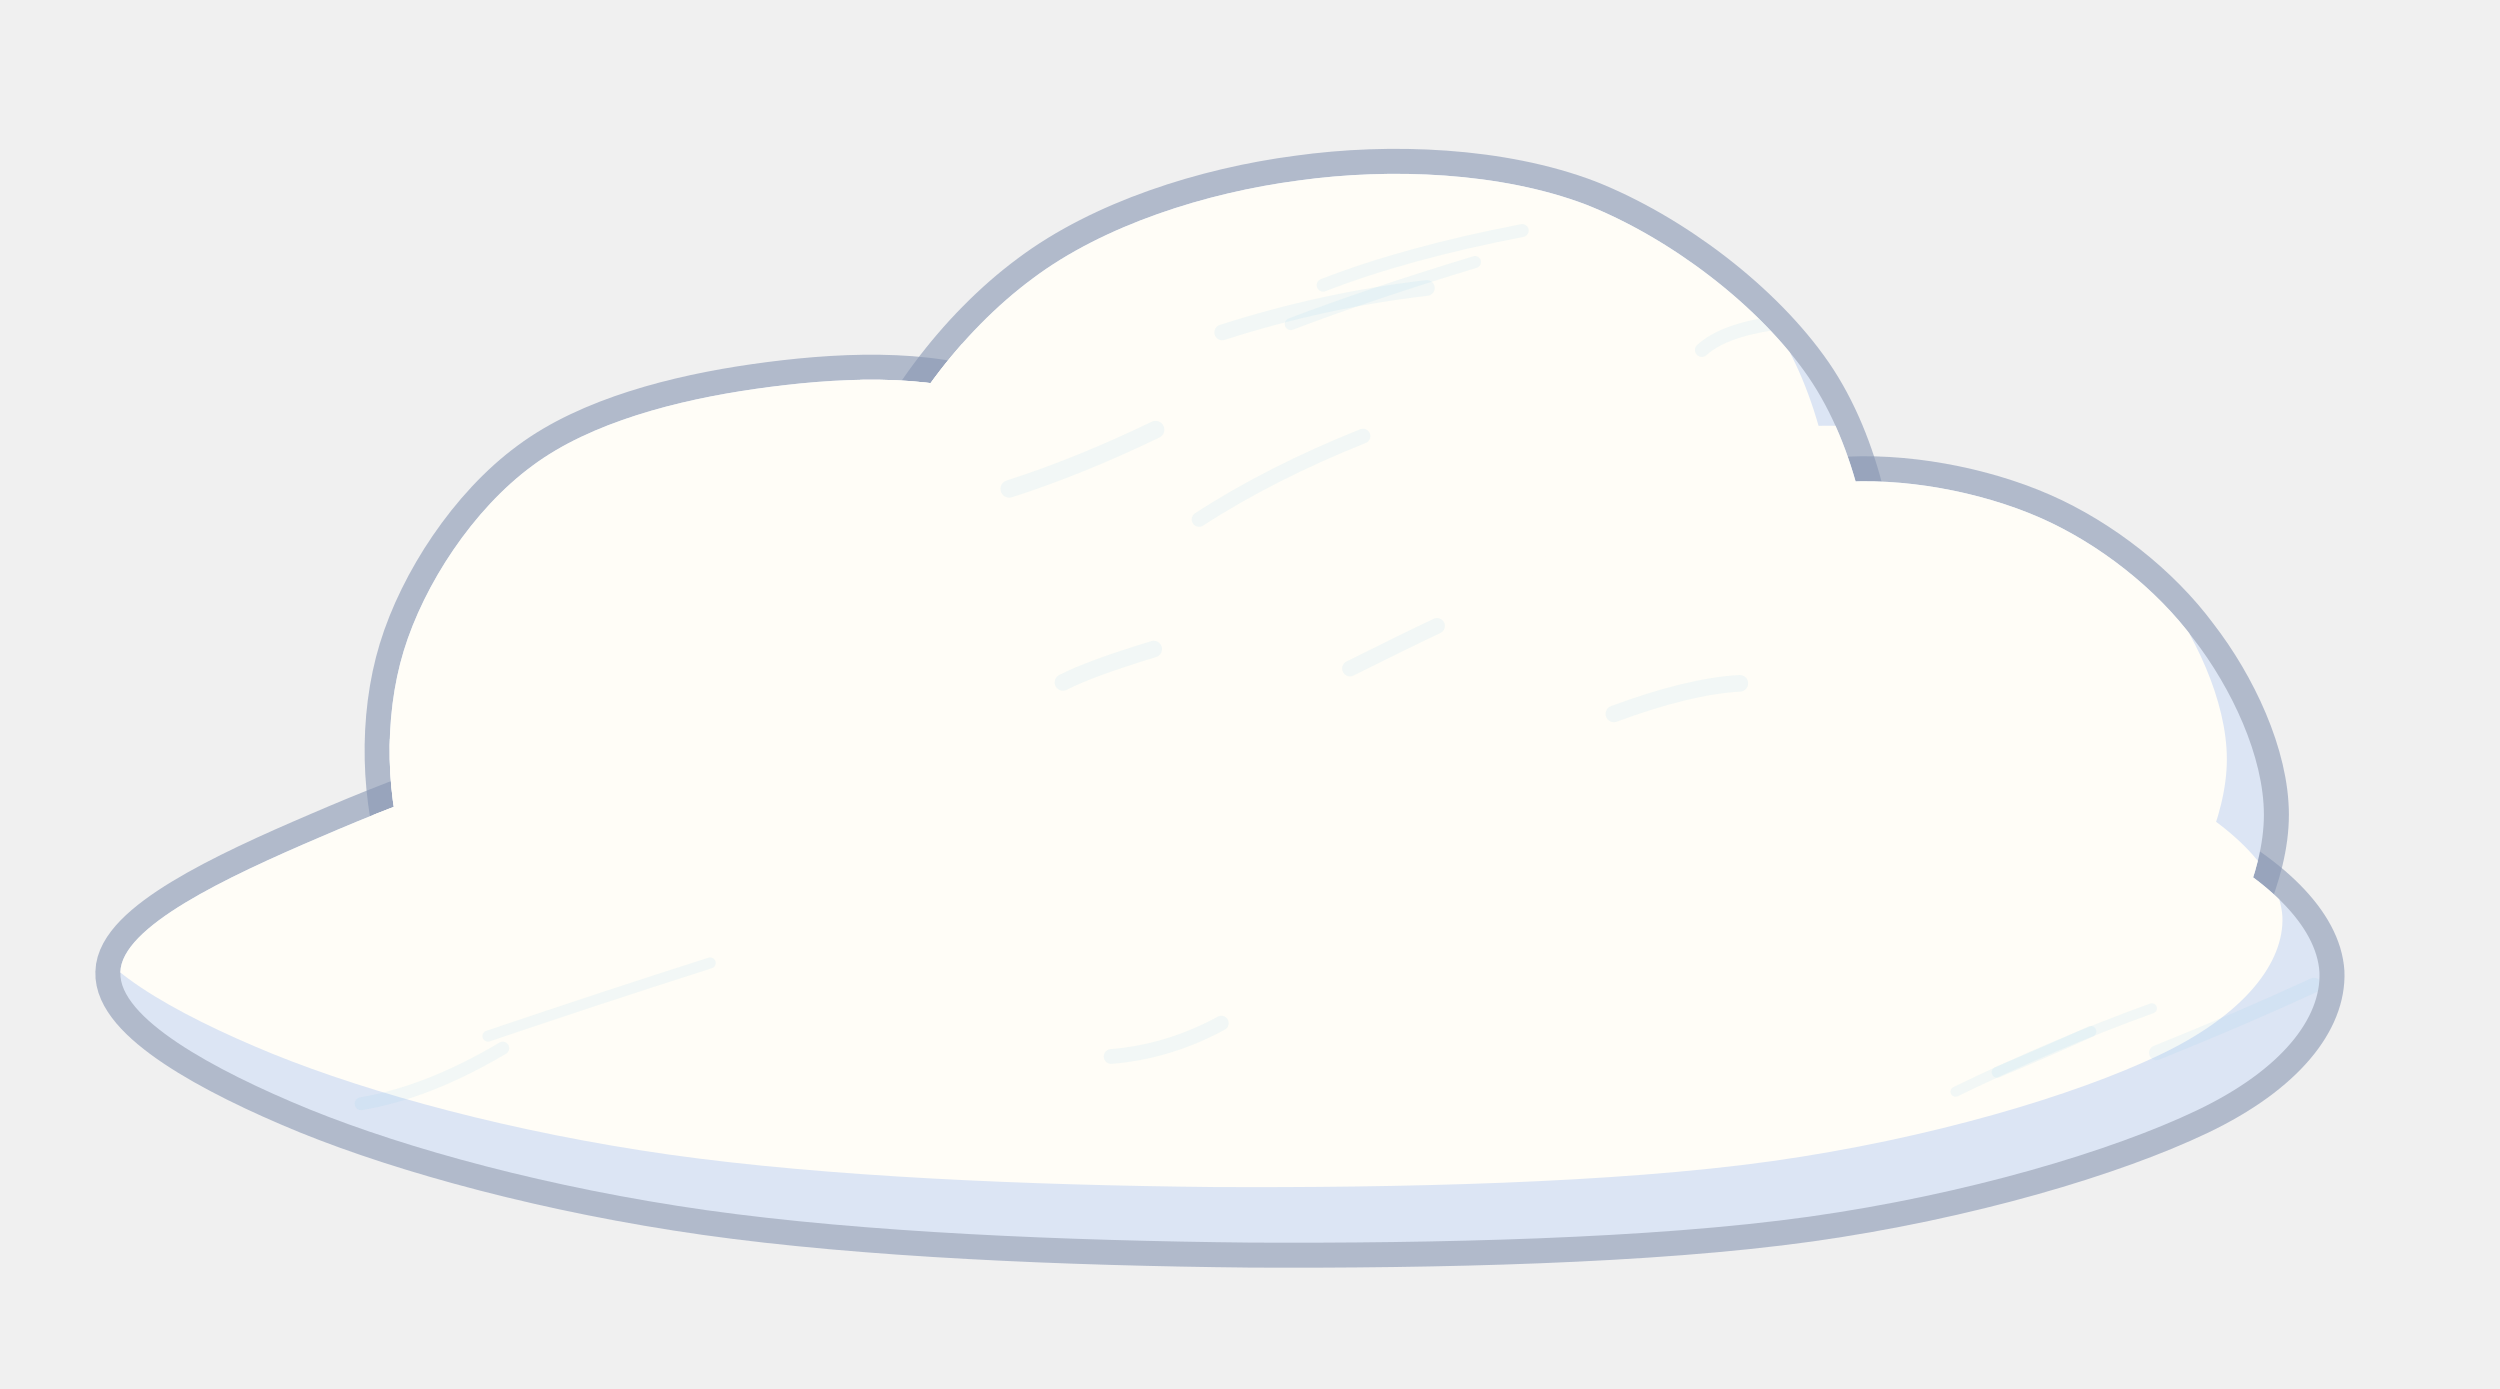
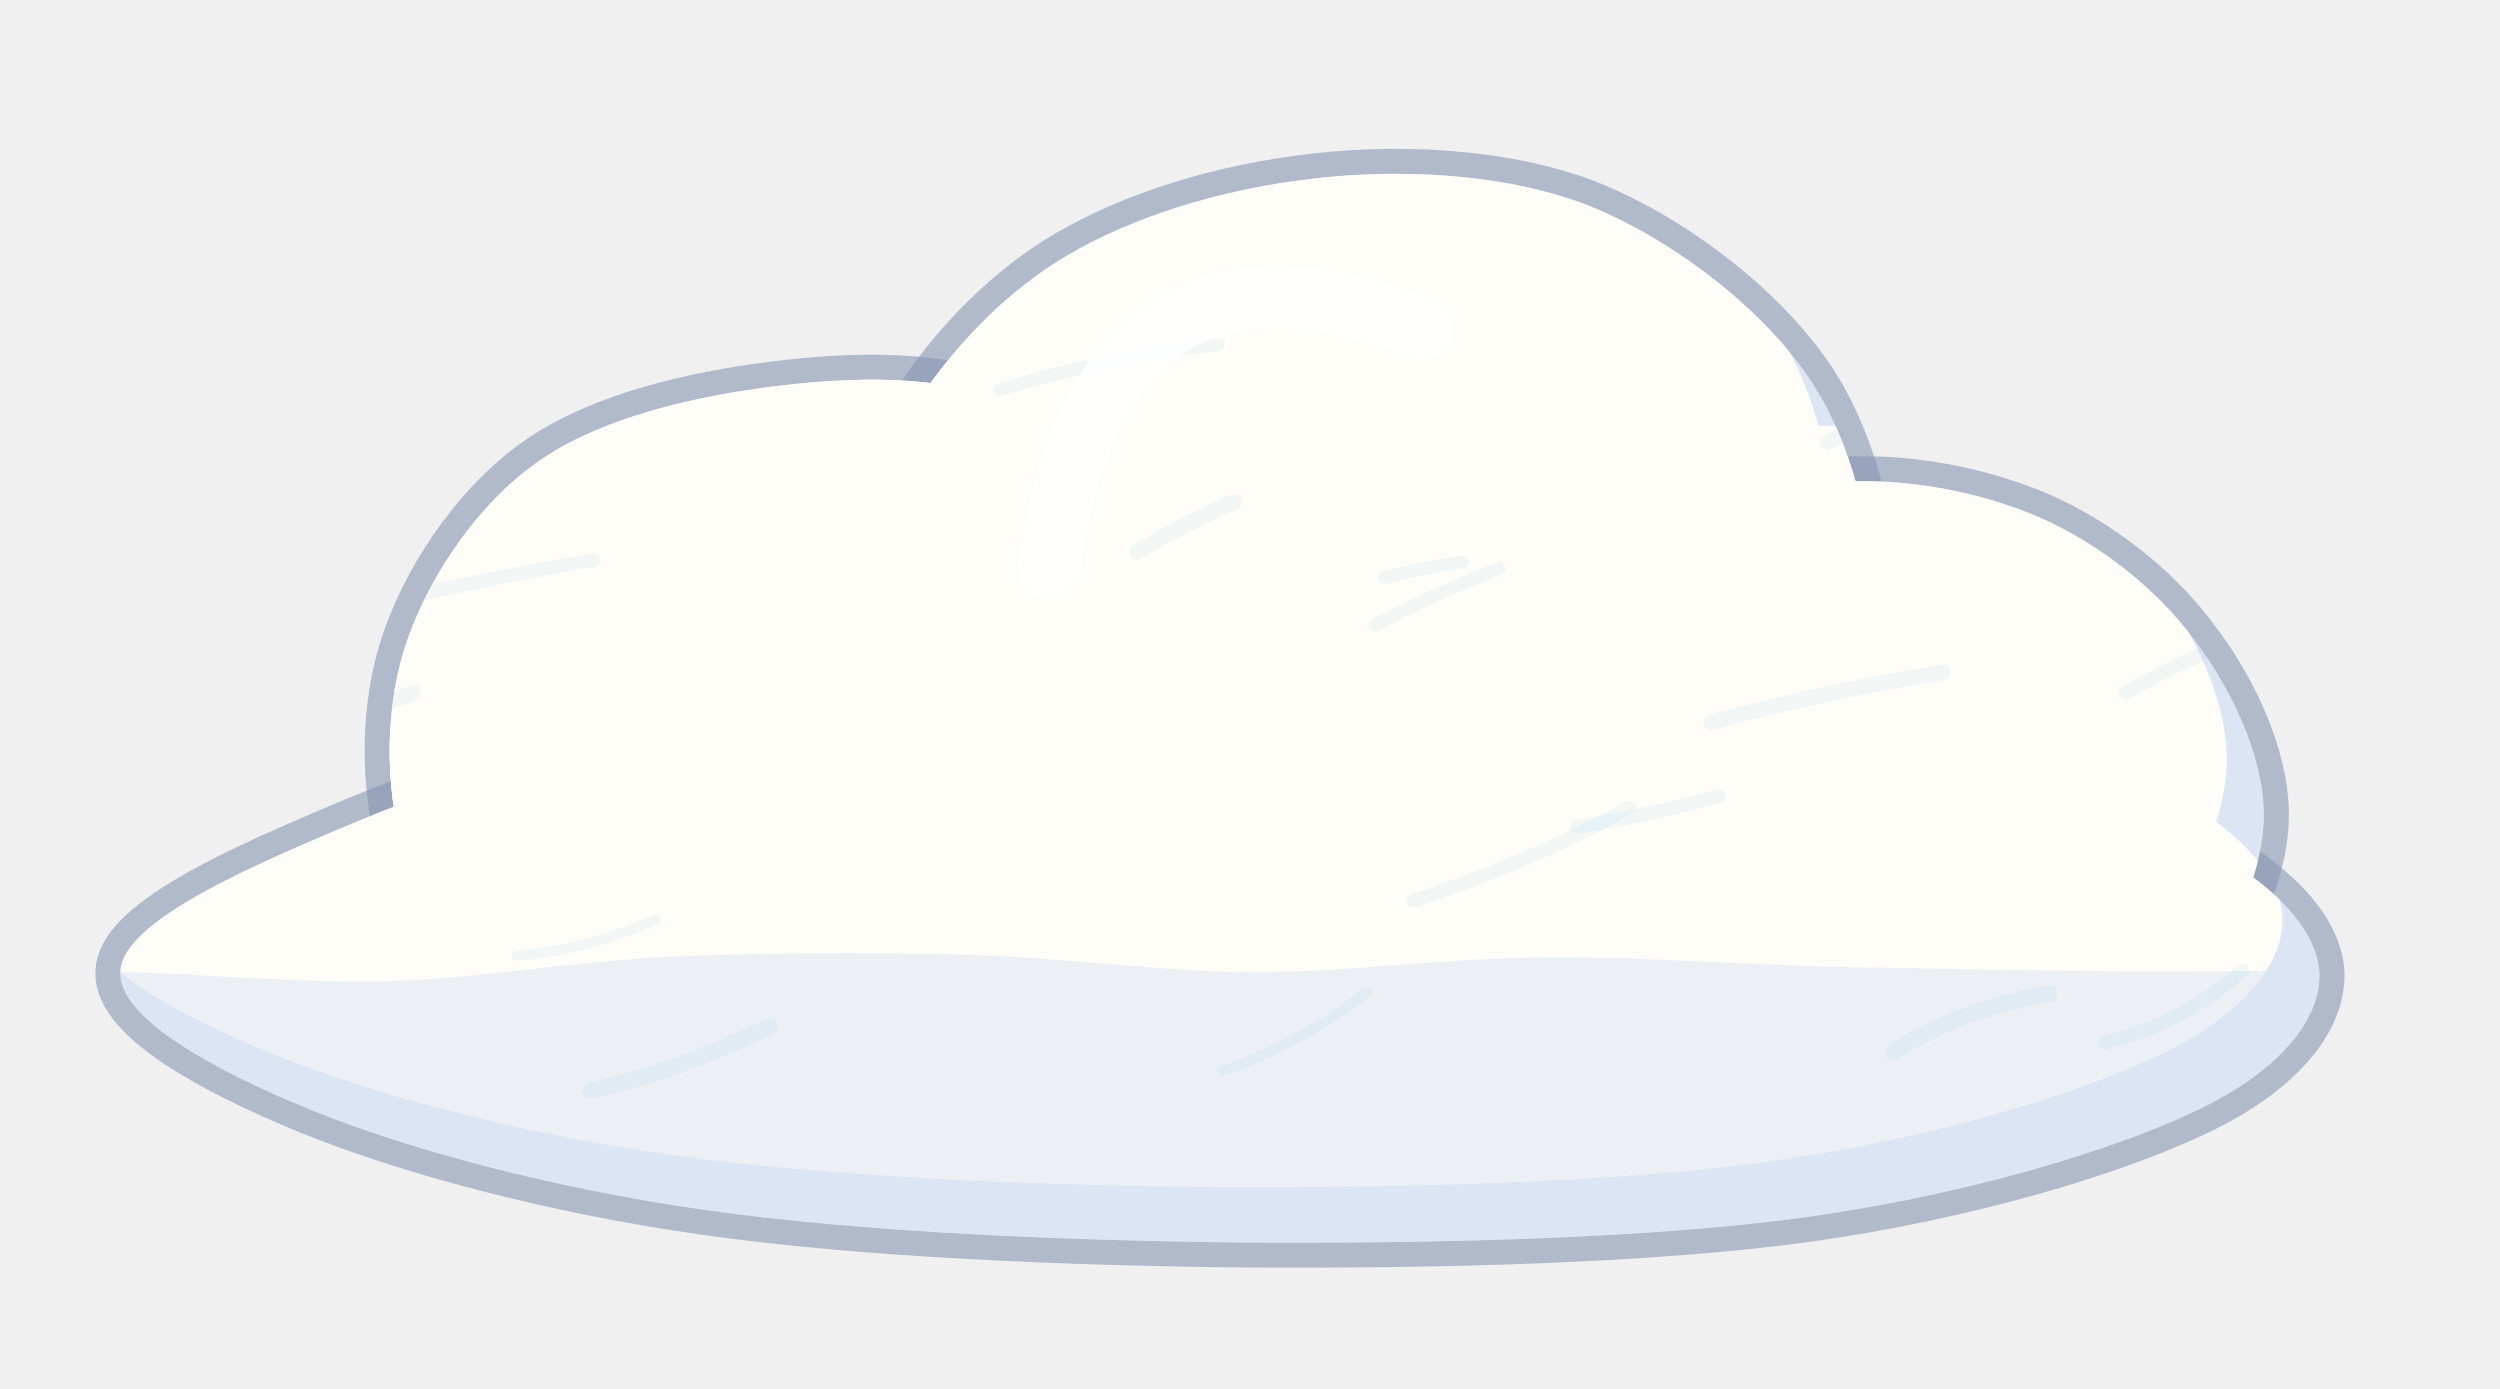
<svg xmlns="http://www.w3.org/2000/svg" width="270" height="150" viewBox="0 0 270 150">
  <clipPath id="cl1">
    <path d="M250.5 105C250.7 109.9 246.5 115.5 237.3 119.9C228.1 124.3 212.4 129 195.4 131.4C178.3 133.8 154.8 134.3 135 134.2C115.2 134 93.3 133.1 76.3 130.7C59.4 128.3 44 124.1 33.4 119.8C22.9 115.5 12.8 109.9 13 105C13.1 100.1 24.3 94.8 34.6 90.4C44.8 86 57.8 81 74.5 78.6C91.3 76.1 114.9 75.7 135 75.8C155.1 75.8 178.2 76.3 195 78.7C211.8 81.2 226.5 85.9 235.8 90.3C245 94.7 250.2 100.1 250.5 105Z" />
    <path d="M135.5 82C135.5 89.4 131.3 98 126.6 104.3C121.9 110.7 114.9 116.8 107.3 120.1C99.8 123.5 89.4 125.6 81.2 124.4C73.1 123.2 64.5 118 58.3 112.9C52.1 107.8 46.5 100.7 44.1 93.6C41.6 86.5 41.4 77.5 43.6 70.3C45.8 63.1 51.1 55 57.5 50.3C63.8 45.6 73.2 43.2 81.6 42C90 40.8 100.2 40.2 107.7 43.1C115.3 46 122 53.2 126.7 59.6C131.3 66.1 135.5 74.6 135.5 82Z" />
    <path d="M202.7 68C203 77.2 201.9 88.5 196.7 96.1C191.4 103.8 180.7 110.3 171.3 113.9C161.9 117.5 149.9 119.2 140.1 117.7C130.2 116.2 119.8 111.1 112.2 105.1C104.7 99.2 98 90.6 94.9 82C91.9 73.5 91.3 62.4 94 53.7C96.8 45.1 103.8 35.8 111.5 30.1C119.2 24.3 130.3 20.8 140.2 19.5C150.2 18.1 162.1 18.6 171.3 22.1C180.4 25.7 190 33 195.3 40.7C200.5 48.3 202.5 58.8 202.7 68Z" />
    <path d="M244.5 88C244.5 94.3 240.9 101.6 236.9 107C232.9 112.5 227.1 117.8 220.6 120.7C214.1 123.7 205.3 125.6 198.1 124.8C190.9 124 182.8 120.1 177.3 115.7C171.7 111.3 166.9 104.7 164.9 98.3C162.8 92 163 84.1 165 77.7C167 71.3 171.3 64.1 176.9 59.8C182.4 55.6 191 52.8 198.3 52.1C205.5 51.5 213.9 53.1 220.3 55.9C226.7 58.7 232.9 63.6 236.9 69C241 74.3 244.5 81.7 244.5 88Z" />
  </clipPath>
  <path d="M250.5 105C250.7 109.9 246.5 115.5 237.3 119.9C228.1 124.3 212.4 129 195.4 131.4C178.3 133.8 154.8 134.3 135 134.2C115.2 134 93.3 133.1 76.3 130.7C59.4 128.3 44 124.1 33.4 119.8C22.9 115.5 12.8 109.9 13 105C13.1 100.1 24.3 94.8 34.6 90.4C44.8 86 57.8 81 74.5 78.6C91.3 76.1 114.9 75.7 135 75.8C155.1 75.8 178.2 76.3 195 78.7C211.8 81.2 226.5 85.9 235.8 90.3C245 94.7 250.2 100.1 250.5 105Z" fill="none" stroke="#8796B3" stroke-width="5.4" stroke-linecap="round" stroke-linejoin="round" opacity="0.6" />
  <path d="M135.5 82C135.5 89.4 131.3 98 126.6 104.3C121.9 110.7 114.9 116.8 107.3 120.1C99.8 123.5 89.4 125.6 81.2 124.4C73.1 123.2 64.5 118 58.3 112.9C52.1 107.8 46.5 100.7 44.1 93.6C41.6 86.5 41.4 77.5 43.6 70.3C45.8 63.1 51.1 55 57.5 50.3C63.8 45.6 73.2 43.2 81.6 42C90 40.8 100.2 40.2 107.7 43.1C115.3 46 122 53.2 126.7 59.6C131.3 66.1 135.5 74.6 135.5 82Z" fill="none" stroke="#8796B3" stroke-width="5.4" stroke-linecap="round" stroke-linejoin="round" opacity="0.6" />
  <path d="M202.7 68C203 77.2 201.9 88.5 196.7 96.1C191.4 103.8 180.7 110.3 171.3 113.9C161.9 117.5 149.9 119.2 140.1 117.7C130.2 116.2 119.8 111.1 112.2 105.1C104.7 99.2 98 90.6 94.9 82C91.9 73.5 91.3 62.4 94 53.7C96.8 45.1 103.8 35.8 111.5 30.1C119.2 24.3 130.3 20.8 140.2 19.5C150.2 18.1 162.1 18.6 171.3 22.1C180.4 25.7 190 33 195.3 40.7C200.5 48.3 202.5 58.8 202.7 68Z" fill="none" stroke="#8796B3" stroke-width="5.4" stroke-linecap="round" stroke-linejoin="round" opacity="0.6" />
  <path d="M244.5 88C244.5 94.3 240.9 101.6 236.9 107C232.9 112.5 227.1 117.8 220.6 120.7C214.1 123.7 205.3 125.6 198.1 124.8C190.9 124 182.8 120.1 177.3 115.7C171.7 111.3 166.9 104.7 164.9 98.3C162.8 92 163 84.1 165 77.7C167 71.3 171.3 64.1 176.9 59.8C182.4 55.6 191 52.8 198.3 52.1C205.5 51.5 213.9 53.1 220.3 55.9C226.7 58.7 232.9 63.6 236.9 69C241 74.3 244.5 81.7 244.5 88Z" fill="none" stroke="#8796B3" stroke-width="5.4" stroke-linecap="round" stroke-linejoin="round" opacity="0.6" />
  <path d="M250.5 105C250.7 109.9 246.5 115.5 237.3 119.9C228.1 124.3 212.4 129 195.4 131.4C178.3 133.8 154.8 134.3 135 134.2C115.2 134 93.3 133.1 76.3 130.7C59.4 128.3 44 124.1 33.4 119.8C22.9 115.5 12.8 109.9 13 105C13.1 100.1 24.3 94.8 34.6 90.4C44.8 86 57.8 81 74.5 78.6C91.3 76.1 114.9 75.7 135 75.8C155.1 75.8 178.2 76.3 195 78.7C211.8 81.2 226.5 85.9 235.8 90.3C245 94.7 250.2 100.1 250.5 105Z" fill="#DCE5F4" opacity="1" />
  <path d="M135.5 82C135.5 89.4 131.3 98 126.6 104.3C121.9 110.7 114.9 116.8 107.3 120.1C99.8 123.5 89.4 125.6 81.2 124.4C73.1 123.2 64.5 118 58.3 112.9C52.1 107.8 46.5 100.7 44.1 93.6C41.6 86.5 41.4 77.5 43.6 70.3C45.8 63.1 51.1 55 57.5 50.3C63.8 45.6 73.2 43.2 81.6 42C90 40.8 100.2 40.2 107.7 43.1C115.3 46 122 53.2 126.7 59.6C131.3 66.1 135.5 74.6 135.5 82Z" fill="#DCE5F4" opacity="1" />
  <path d="M202.7 68C203 77.2 201.9 88.5 196.7 96.1C191.4 103.8 180.7 110.3 171.3 113.9C161.9 117.5 149.9 119.2 140.1 117.7C130.2 116.2 119.8 111.1 112.2 105.1C104.7 99.2 98 90.6 94.9 82C91.9 73.5 91.3 62.4 94 53.7C96.8 45.1 103.8 35.8 111.5 30.1C119.2 24.3 130.3 20.8 140.2 19.5C150.2 18.1 162.1 18.6 171.3 22.1C180.4 25.7 190 33 195.3 40.7C200.5 48.3 202.5 58.8 202.7 68Z" fill="#DCE5F4" opacity="1" />
  <path d="M244.5 88C244.5 94.3 240.9 101.6 236.9 107C232.9 112.5 227.1 117.8 220.6 120.7C214.1 123.7 205.3 125.6 198.1 124.8C190.9 124 182.8 120.1 177.3 115.7C171.7 111.3 166.9 104.7 164.9 98.3C162.8 92 163 84.1 165 77.7C167 71.3 171.3 64.1 176.9 59.8C182.4 55.6 191 52.8 198.3 52.1C205.5 51.5 213.9 53.1 220.3 55.9C226.7 58.7 232.9 63.6 236.9 69C241 74.3 244.5 81.7 244.5 88Z" fill="#DCE5F4" opacity="1" />
  <g clip-path="url(#cl1)">
    <g transform="translate(-4 -6)">
      <path d="M250.5 105C250.7 109.9 246.5 115.5 237.3 119.9C228.1 124.3 212.4 129 195.4 131.4C178.3 133.8 154.8 134.3 135 134.2C115.2 134 93.3 133.1 76.3 130.7C59.4 128.3 44 124.1 33.4 119.8C22.9 115.5 12.8 109.9 13 105C13.1 100.1 24.3 94.8 34.6 90.4C44.8 86 57.8 81 74.5 78.6C91.3 76.1 114.9 75.7 135 75.8C155.1 75.8 178.2 76.3 195 78.7C211.8 81.2 226.5 85.9 235.8 90.3C245 94.7 250.2 100.1 250.5 105Z" fill="#FFFDF7" opacity="1" />
    </g>
    <g transform="translate(-4 -6)">
      <path d="M135.5 82C135.5 89.4 131.3 98 126.6 104.3C121.9 110.7 114.9 116.8 107.3 120.1C99.8 123.5 89.4 125.6 81.2 124.4C73.1 123.2 64.5 118 58.3 112.9C52.1 107.8 46.5 100.7 44.1 93.6C41.6 86.5 41.4 77.5 43.6 70.3C45.8 63.1 51.1 55 57.5 50.3C63.8 45.6 73.2 43.2 81.6 42C90 40.8 100.2 40.2 107.7 43.1C115.3 46 122 53.2 126.7 59.6C131.3 66.1 135.5 74.6 135.5 82Z" fill="#FFFDF7" opacity="1" />
    </g>
    <g transform="translate(-4 -6)">
      <path d="M202.7 68C203 77.2 201.9 88.5 196.7 96.1C191.4 103.8 180.7 110.3 171.3 113.9C161.9 117.5 149.9 119.2 140.1 117.7C130.2 116.2 119.8 111.1 112.2 105.1C104.7 99.2 98 90.6 94.9 82C91.9 73.5 91.3 62.4 94 53.7C96.8 45.1 103.8 35.8 111.5 30.1C119.2 24.3 130.3 20.8 140.2 19.5C150.2 18.1 162.1 18.6 171.3 22.1C180.4 25.7 190 33 195.3 40.7C200.5 48.3 202.5 58.8 202.7 68Z" fill="#FFFDF7" opacity="1" />
    </g>
    <g transform="translate(-4 -6)">
      <path d="M244.5 88C244.5 94.3 240.9 101.6 236.9 107C232.9 112.5 227.1 117.8 220.6 120.7C214.1 123.7 205.3 125.6 198.1 124.8C190.9 124 182.8 120.1 177.3 115.7C171.7 111.3 166.9 104.7 164.9 98.3C162.8 92 163 84.1 165 77.7C167 71.3 171.3 64.1 176.9 59.8C182.4 55.6 191 52.8 198.3 52.1C205.5 51.5 213.9 53.1 220.3 55.9C226.7 58.7 232.9 63.6 236.9 69C241 74.3 244.5 81.7 244.5 88Z" fill="#FFFDF7" opacity="1" />
    </g>
-     <path d="M183.8 37.8q2.3 -2.1 7.8 -2.9" stroke="#7CC6E6" stroke-width="1.5" stroke-linecap="round" fill="none" opacity="0.1" />
-     <path d="M129.5 56.1q7.7 -5 17.7 -9" stroke="#7CC6E6" stroke-width="1.6" stroke-linecap="round" fill="none" opacity="0.1" />
-     <path d="M232.2 58.7q9.8 -1.9 19.6 -5.5" stroke="#7CC6E6" stroke-width="1.5" stroke-linecap="round" fill="none" opacity="0.1" />
-     <path d="M142.9 30.8q9 -3.5 21.5 -5.9" stroke="#7CC6E6" stroke-width="1.4" stroke-linecap="round" fill="none" opacity="0.1" />
-     <path d="M76 40q10.1 -4.9 18 -7.7" stroke="#7CC6E6" stroke-width="1.9" stroke-linecap="round" fill="none" opacity="0.1" />
-     <path d="M132 35.9q10.9 -3.5 22.1 -4.8" stroke="#7CC6E6" stroke-width="1.7" stroke-linecap="round" fill="none" opacity="0.1" />
-     <path d="M120 114.1q6.2 -0.5 11.9 -3.6" stroke="#7CC6E6" stroke-width="1.6" stroke-linecap="round" fill="none" opacity="0.1" />
-     <path d="M109 52.8q7.5 -2.4 15.8 -6.4" stroke="#7CC6E6" stroke-width="1.9" stroke-linecap="round" fill="none" opacity="0.1" />
-     <path d="M139.4 35q8.7 -3.3 19.9 -6.7" stroke="#7CC6E6" stroke-width="1.3" stroke-linecap="round" fill="none" opacity="0.1" />
-     <path d="M114.8 73.7q2.9 -1.5 9.8 -3.6" stroke="#7CC6E6" stroke-width="1.8" stroke-linecap="round" fill="none" opacity="0.1" />
-     <path d="M145.8 72.2q6.2 -3.1 9.4 -4.6" stroke="#7CC6E6" stroke-width="1.7" stroke-linecap="round" fill="none" opacity="0.1" />
-     <path d="M232.9 113.7q9.2 -3.7 17 -7.3" stroke="#7CC6E6" stroke-width="1.6" stroke-linecap="round" fill="none" opacity="0.1" />
-     <path d="M39 119.2q7.2 -1.2 15.3 -6" stroke="#7CC6E6" stroke-width="1.4" stroke-linecap="round" fill="none" opacity="0.1" />
-     <path d="M215.7 115.8q4.8 -2 10.1 -4.4" stroke="#7CC6E6" stroke-width="1.2" stroke-linecap="round" fill="none" opacity="0.1" />
-     <path d="M174.3 77.1q8.1 -3 13.6 -3.3" stroke="#7CC6E6" stroke-width="1.8" stroke-linecap="round" fill="none" opacity="0.1" />
-     <path d="M219 45.6q11.6 -4.2 22.5 -10" stroke="#7CC6E6" stroke-width="1.1" stroke-linecap="round" fill="none" opacity="0.1" />
-     <path d="M211.2 117.9q10.7 -5.2 21.2 -9" stroke="#7CC6E6" stroke-width="1.1" stroke-linecap="round" fill="none" opacity="0.1" />
-     <path d="M52.7 111.9q13 -4.4 24 -7.9" stroke="#7CC6E6" stroke-width="1.2" stroke-linecap="round" fill="none" opacity="0.1" />
+     <path d="M0 115C0.4 107.1 0.8 109.2 2.5 107.5C4.2 105.8 3.5 105.3 10 105C16.5 104.7 30.8 106.2 41.3 106C51.7 105.7 62.1 103.8 72.5 103.3C82.9 102.9 93.3 102.8 103.8 103.1C114.2 103.3 124.6 104.9 135 105C145.4 105 155.8 103.5 166.3 103.4C176.7 103.3 187.1 104.1 197.5 104.4C207.9 104.6 218.3 104.8 228.8 104.9C239.2 105 253.5 104.6 260 105C266.5 105.4 265.8 105.8 267.5 107.5C269.2 109.2 269.6 107.1 270 115C270.4 122.9 270.4 147.1 270 155C269.6 162.9 269.2 160.8 267.5 162.5C265.8 164.2 266.5 164.5 260 165C253.5 165.5 239.2 165.5 228.8 165.5C218.3 165.5 207.9 165 197.5 165.1C187.1 165.2 176.7 166 166.3 165.8C155.8 165.7 145.4 164.2 135 164.4C124.6 164.5 114.2 166.2 103.8 166.5C93.3 166.8 82.9 166.3 72.5 166.2C62.1 166 51.7 165.7 41.3 165.5C30.8 165.3 16.5 165.5 10 165C3.5 164.5 4.2 164.2 2.5 162.5C0.8 160.8 0.4 162.9 0 155C-0.4 147.1 -0.4 122.9 0 115Z" fill="#DCE5F4" opacity="0.55" />
+     <path d="M152.6 97.3q12.5 -4.1 23.4 -10.1" stroke="#7CC6E6" stroke-width="1.5" stroke-linecap="round" fill="none" opacity="0.1" />
+     <path d="M132 115.7q8.9 -3.2 15.5 -8.5" stroke="#7CC6E6" stroke-width="1.1" stroke-linecap="round" fill="none" opacity="0.1" />
+     <path d="M122.8 59.6q5.8 -3.4 10.5 -5.4" stroke="#7CC6E6" stroke-width="1.7" stroke-linecap="round" fill="none" opacity="0.1" />
+     <path d="M227.4 112.6q8.6 -2.2 14.8 -7.8" stroke="#7CC6E6" stroke-width="1.5" stroke-linecap="round" fill="none" opacity="0.1" />
+     <path d="M170.3 89.3q6.7 -1 15.3 -3.3" stroke="#7CC6E6" stroke-width="1.5" stroke-linecap="round" fill="none" opacity="0.1" />
+     <path d="M148.5 67.5q6.7 -3.5 13.4 -6.1" stroke="#7CC6E6" stroke-width="1.4" stroke-linecap="round" fill="none" opacity="0.1" />
+     <path d="M221.6 54.2q8.6 -3.7 15.3 -8.2" stroke="#7CC6E6" stroke-width="1.2" stroke-linecap="round" fill="none" opacity="0.1" />
+     <path d="M79.5 37q5.7 -2.7 14.3 -5.3" stroke="#7CC6E6" stroke-width="1.1" stroke-linecap="round" fill="none" opacity="0.1" />
+     <path d="M204.5 113.6q6.9 -4.5 16.8 -6.3" stroke="#7CC6E6" stroke-width="1.8" stroke-linecap="round" fill="none" opacity="0.1" />
+     <path d="M184.8 78q12.8 -3.4 25 -5.4" stroke="#7CC6E6" stroke-width="1.7" stroke-linecap="round" fill="none" opacity="0.1" />
+     <path d="M149.5 62.4q4.1 -1.1 8.4 -1.7" stroke="#7CC6E6" stroke-width="1.4" stroke-linecap="round" fill="none" opacity="0.1" />
+     <path d="M108 42.1q10.5 -3.3 23.6 -4.9" stroke="#7CC6E6" stroke-width="1.4" stroke-linecap="round" fill="none" opacity="0.1" />
+     <path d="M63.8 117.8q9 -2 19.3 -6.9" stroke="#7CC6E6" stroke-width="1.8" stroke-linecap="round" fill="none" opacity="0.1" />
+     <path d="M197.3 47.8q12.7 -6.2 21.9 -10.6" stroke="#7CC6E6" stroke-width="1.6" stroke-linecap="round" fill="none" opacity="0.1" />
+     <path d="M40.9 65.2q12.9 -3 23.2 -4.7" stroke="#7CC6E6" stroke-width="1.5" stroke-linecap="round" fill="none" opacity="0.1" />
+     <path d="M35.1 76.9q6.6 -0.7 9.5 -2.1" stroke="#7CC6E6" stroke-width="1.7" stroke-linecap="round" fill="none" opacity="0.1" />
+     <path d="M55.8 103.2q7.3 -0.5 15 -3.9" stroke="#7CC6E6" stroke-width="1.1" stroke-linecap="round" fill="none" opacity="0.1" />
+     <path d="M229.6 74.8q10.4 -6 22.2 -9.1" stroke="#7CC6E6" stroke-width="1.5" stroke-linecap="round" fill="none" opacity="0.1" />
  </g>
+   <path d="M113.3 61.3 q5.6 -39.2 40.3 -25.8" fill="none" stroke="#FFFFFF" stroke-width="6.7" stroke-linecap="round" stroke-linejoin="round" opacity="0.85" />
</svg>
